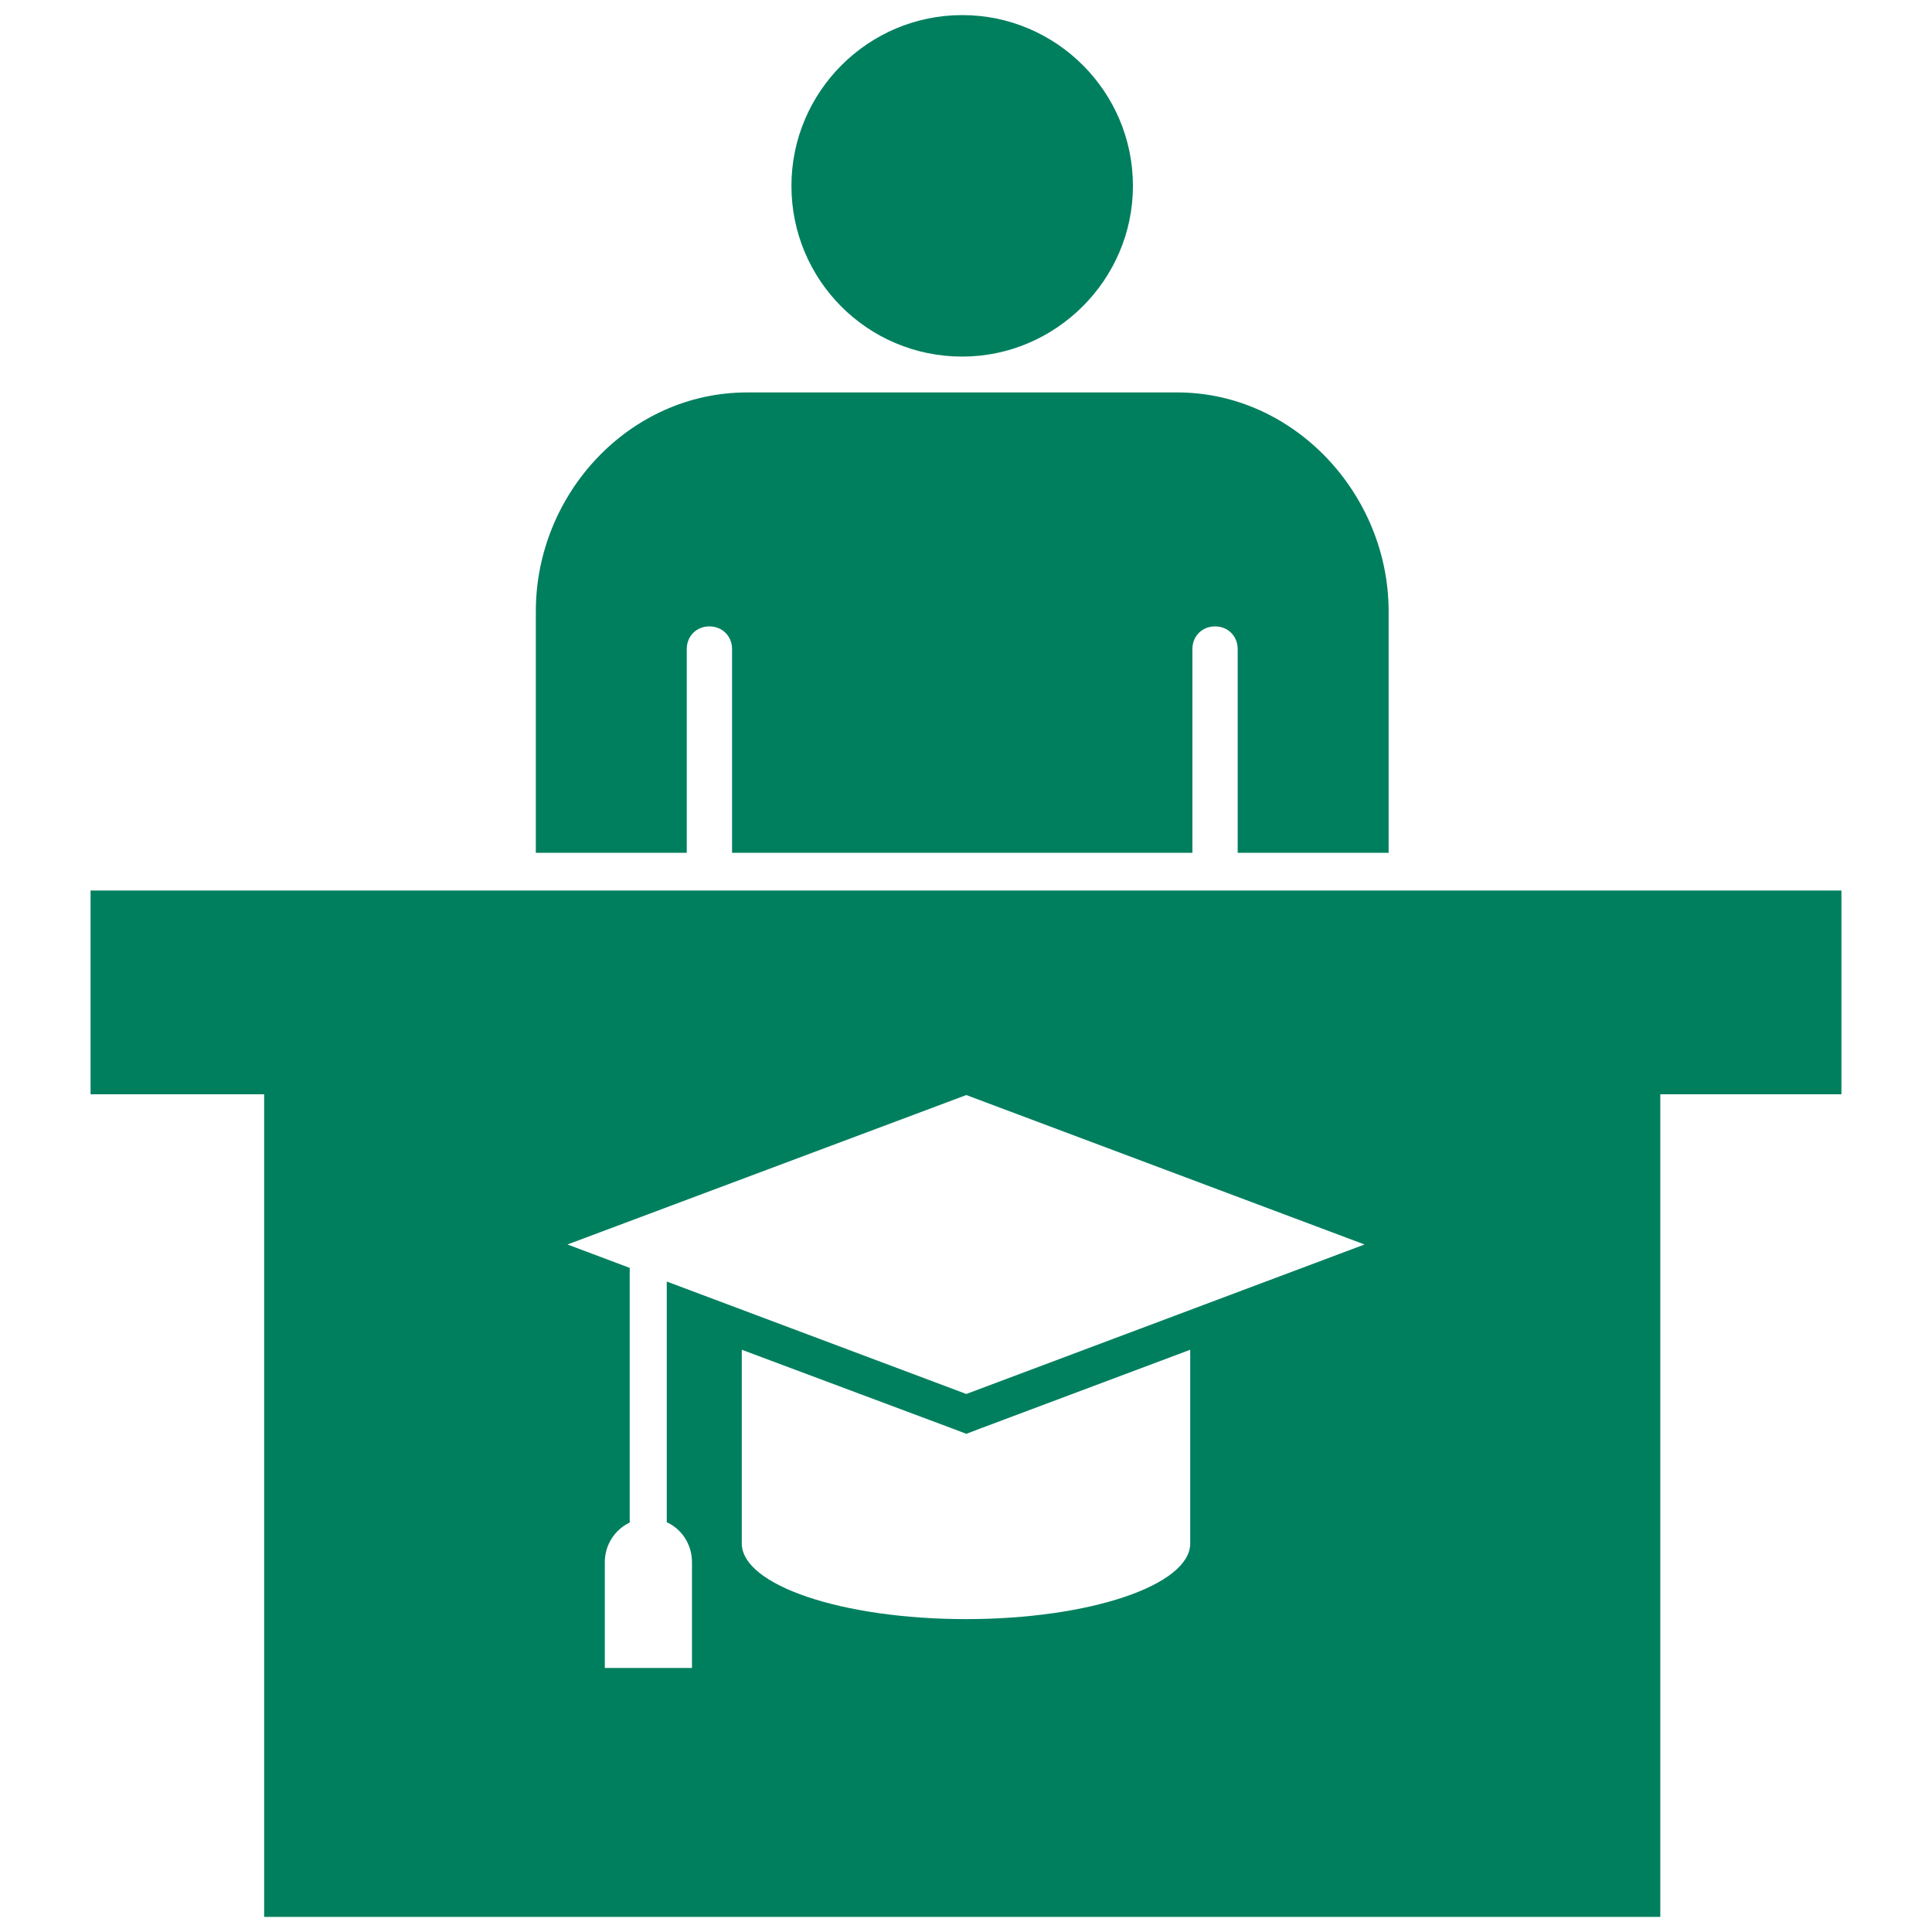
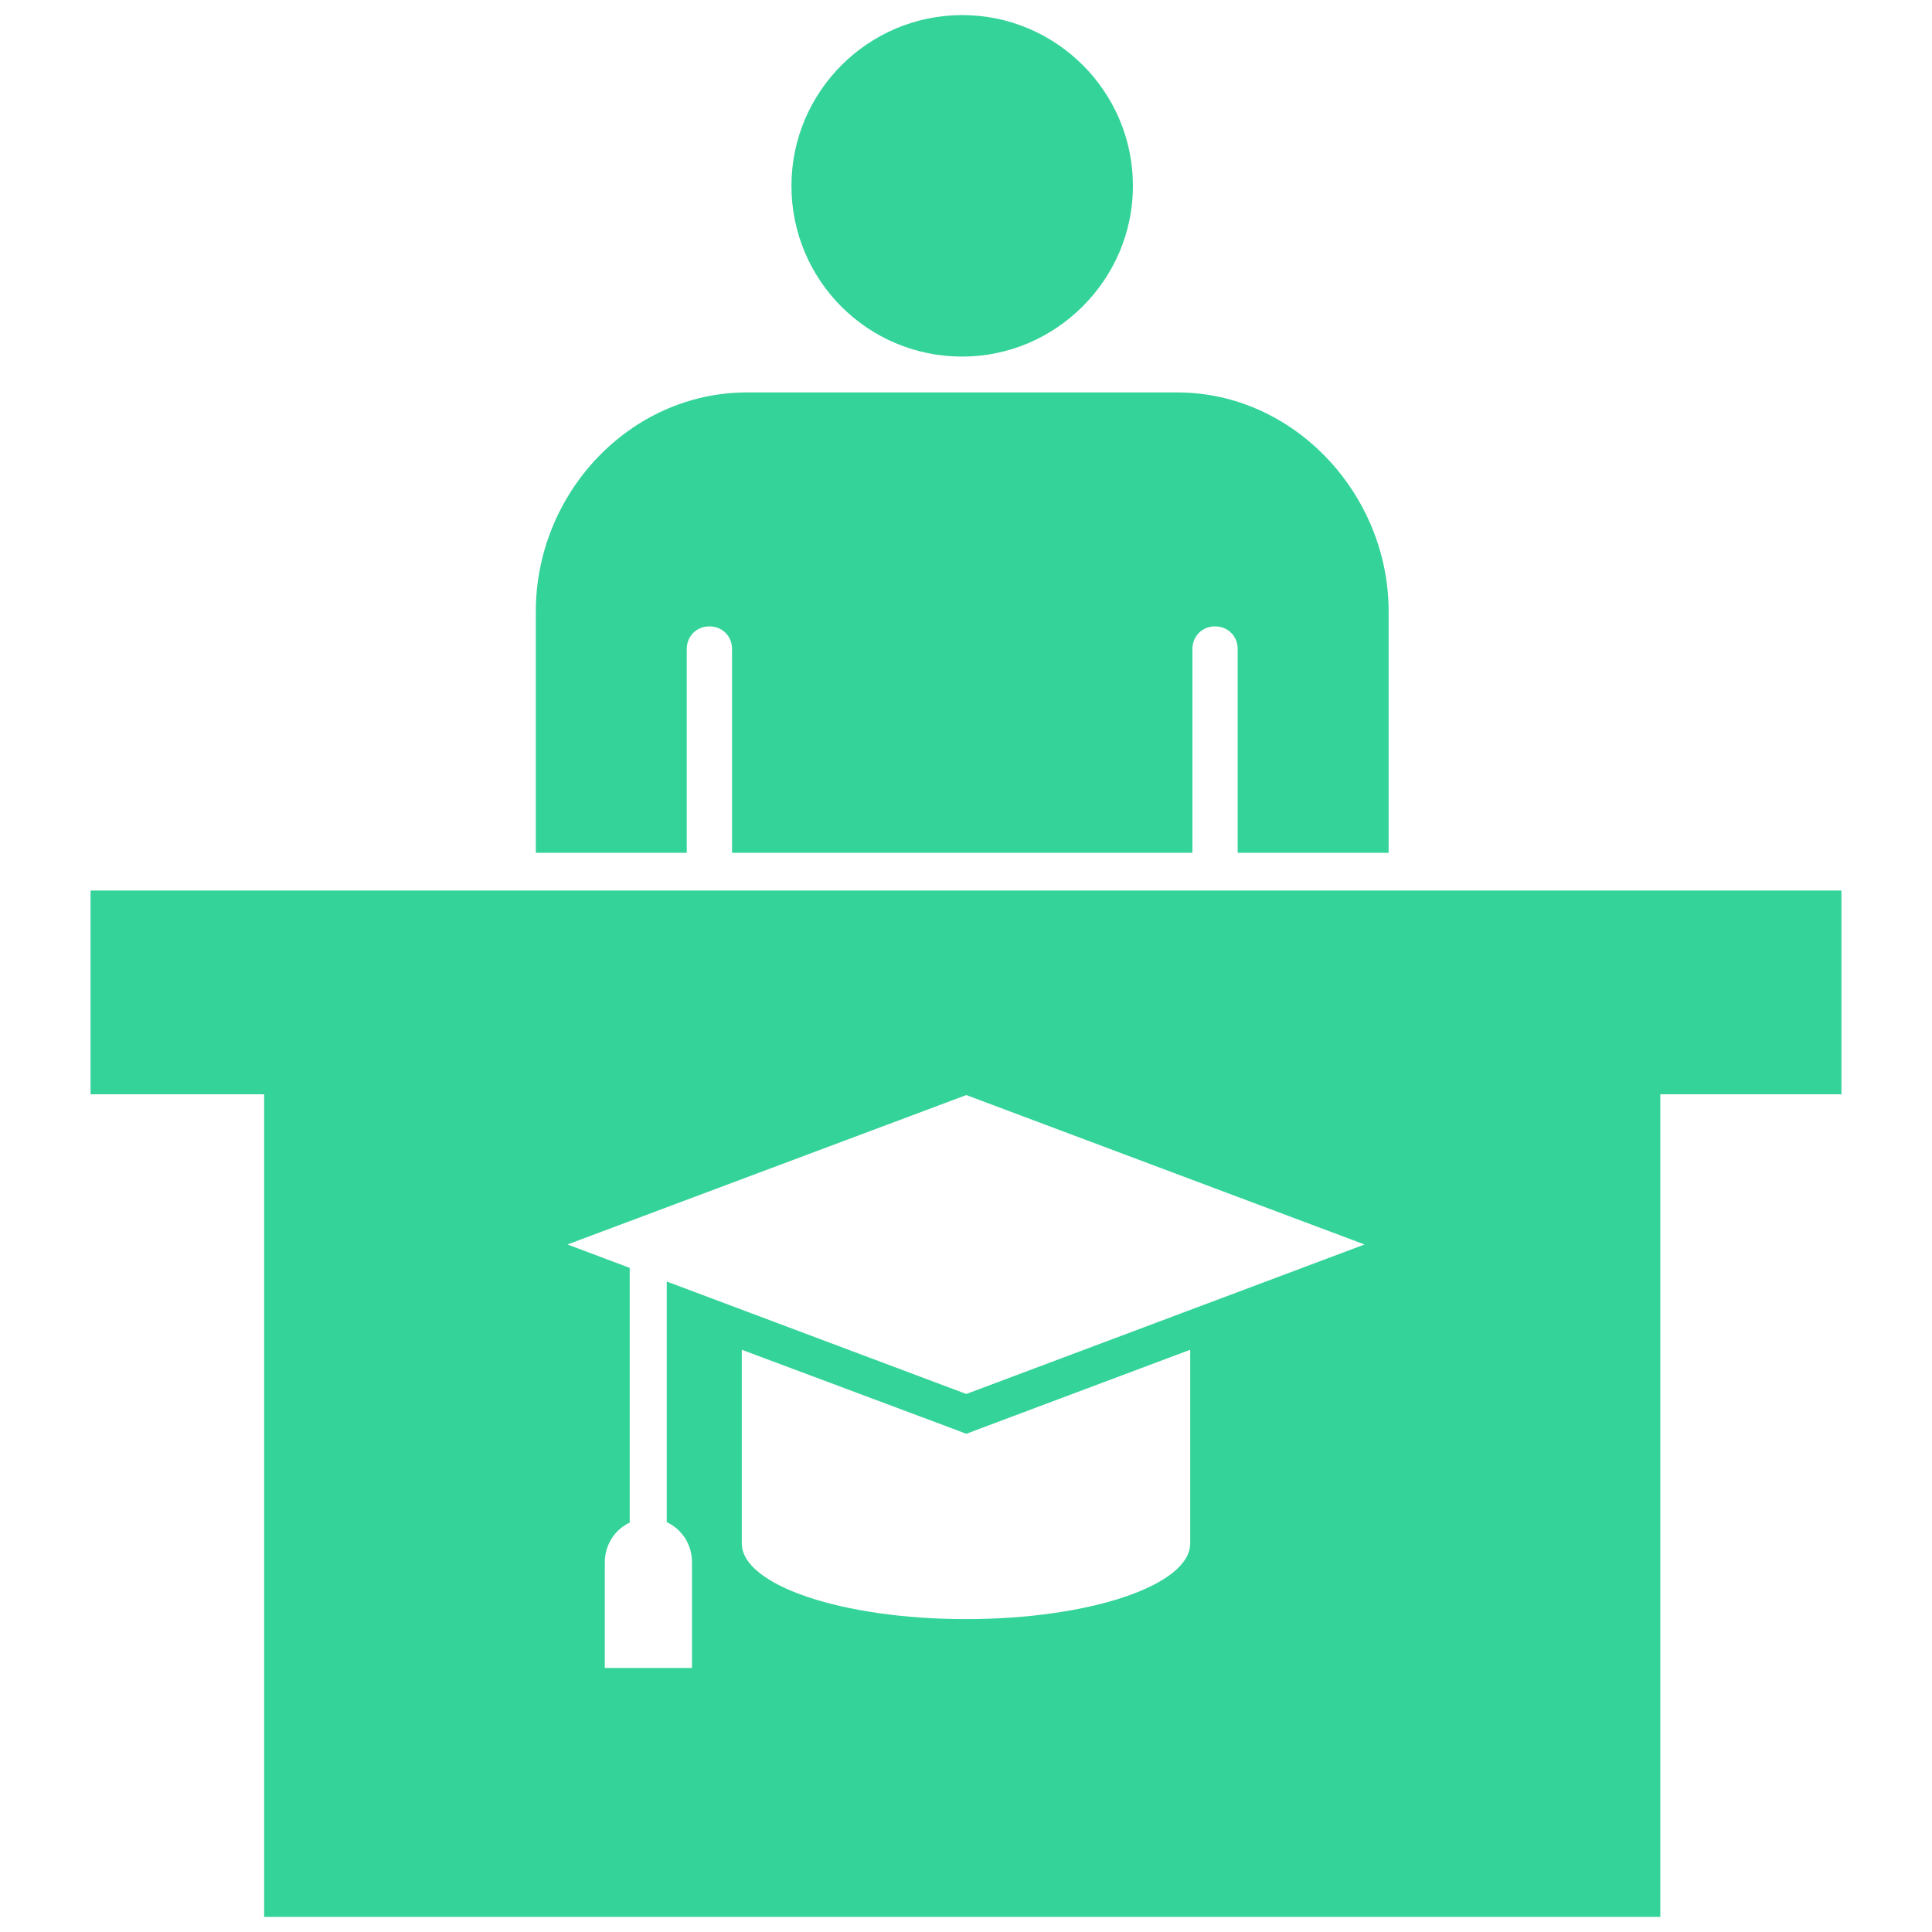
- <svg xmlns="http://www.w3.org/2000/svg" fill="#007f5f" version="1.1" id="Layer_1" width="800px" height="800px" viewBox="0 0 236 256" enable-background="new 0 0 236 256" xml:space="preserve">
+ <svg xmlns="http://www.w3.org/2000/svg" fill="#34d399" version="1.1" id="Layer_1" width="800px" height="800px" viewBox="0 0 236 256" enable-background="new 0 0 236 256" xml:space="preserve">
  <path d="M2,118v27h23v109h185V145h24v-27H2z M147.71,204.51c0,5.53-13.29,10.03-29.71,10.03s-29.71-4.5-29.71-10.03v-25.66  l28.02,10.48l1.73,0.66l1.73-0.66l27.94-10.48V204.51z M118.04,184.71l-39.69-14.9v31.89c1.98,0.91,3.34,2.93,3.34,5.29v14.02H70.14  v-14.02c0-2.31,1.36-4.34,3.3-5.24V168l-8.25-3.1l52.85-19.8l52.77,19.8L118.04,184.71z M146,52H89c-15.59,0-28,13.41-28,29v32h20  V86c0-1.71,1.29-3,3-3s3,1.29,3,3v27h61V86c0-1.71,1.29-3,3-3s3,1.29,3,3v27h20V81C174,65.51,161.49,52,146,52z M117.5,2  c-12.47,0-22.63,10.16-22.63,22.63c0,12.46,10.06,22.62,22.63,22.62c12.37,0,22.62-10.16,22.62-22.62C140.12,12.16,129.97,2,117.5,2  z" />
</svg>
